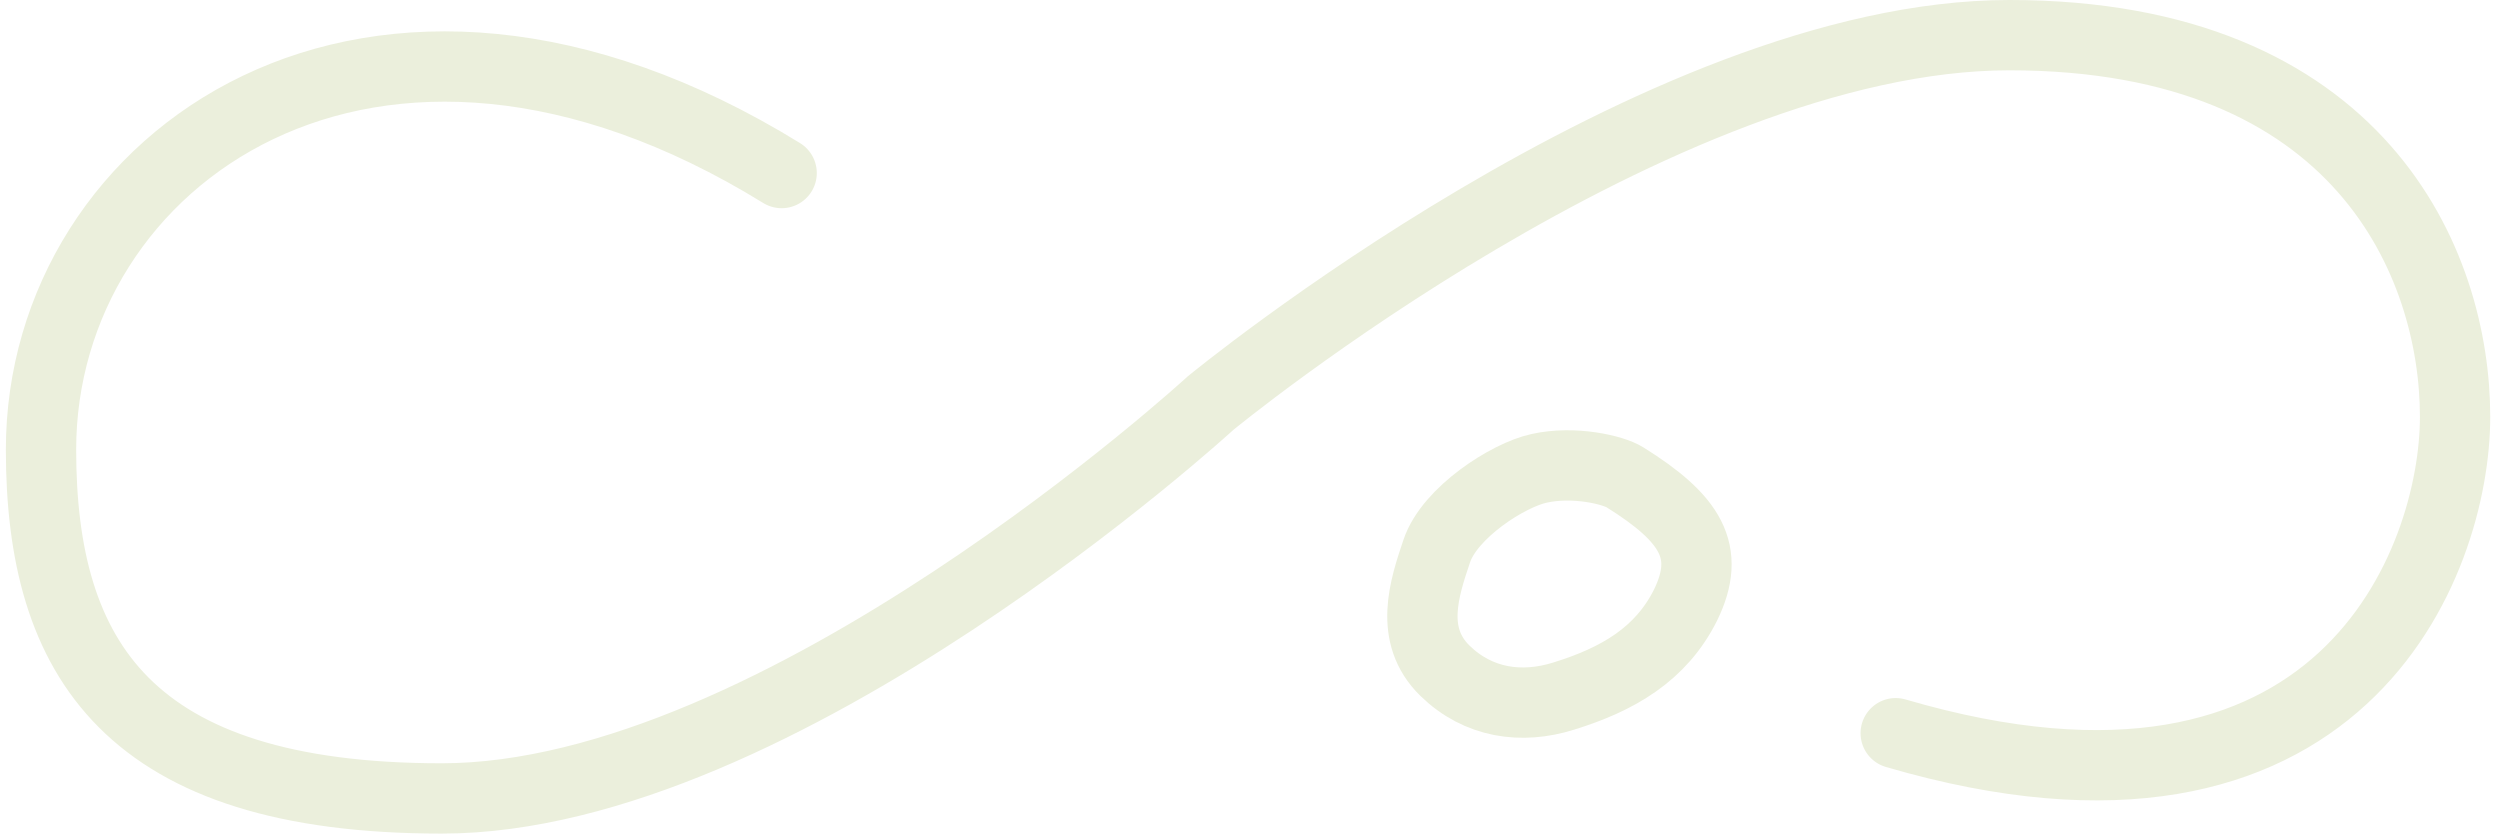
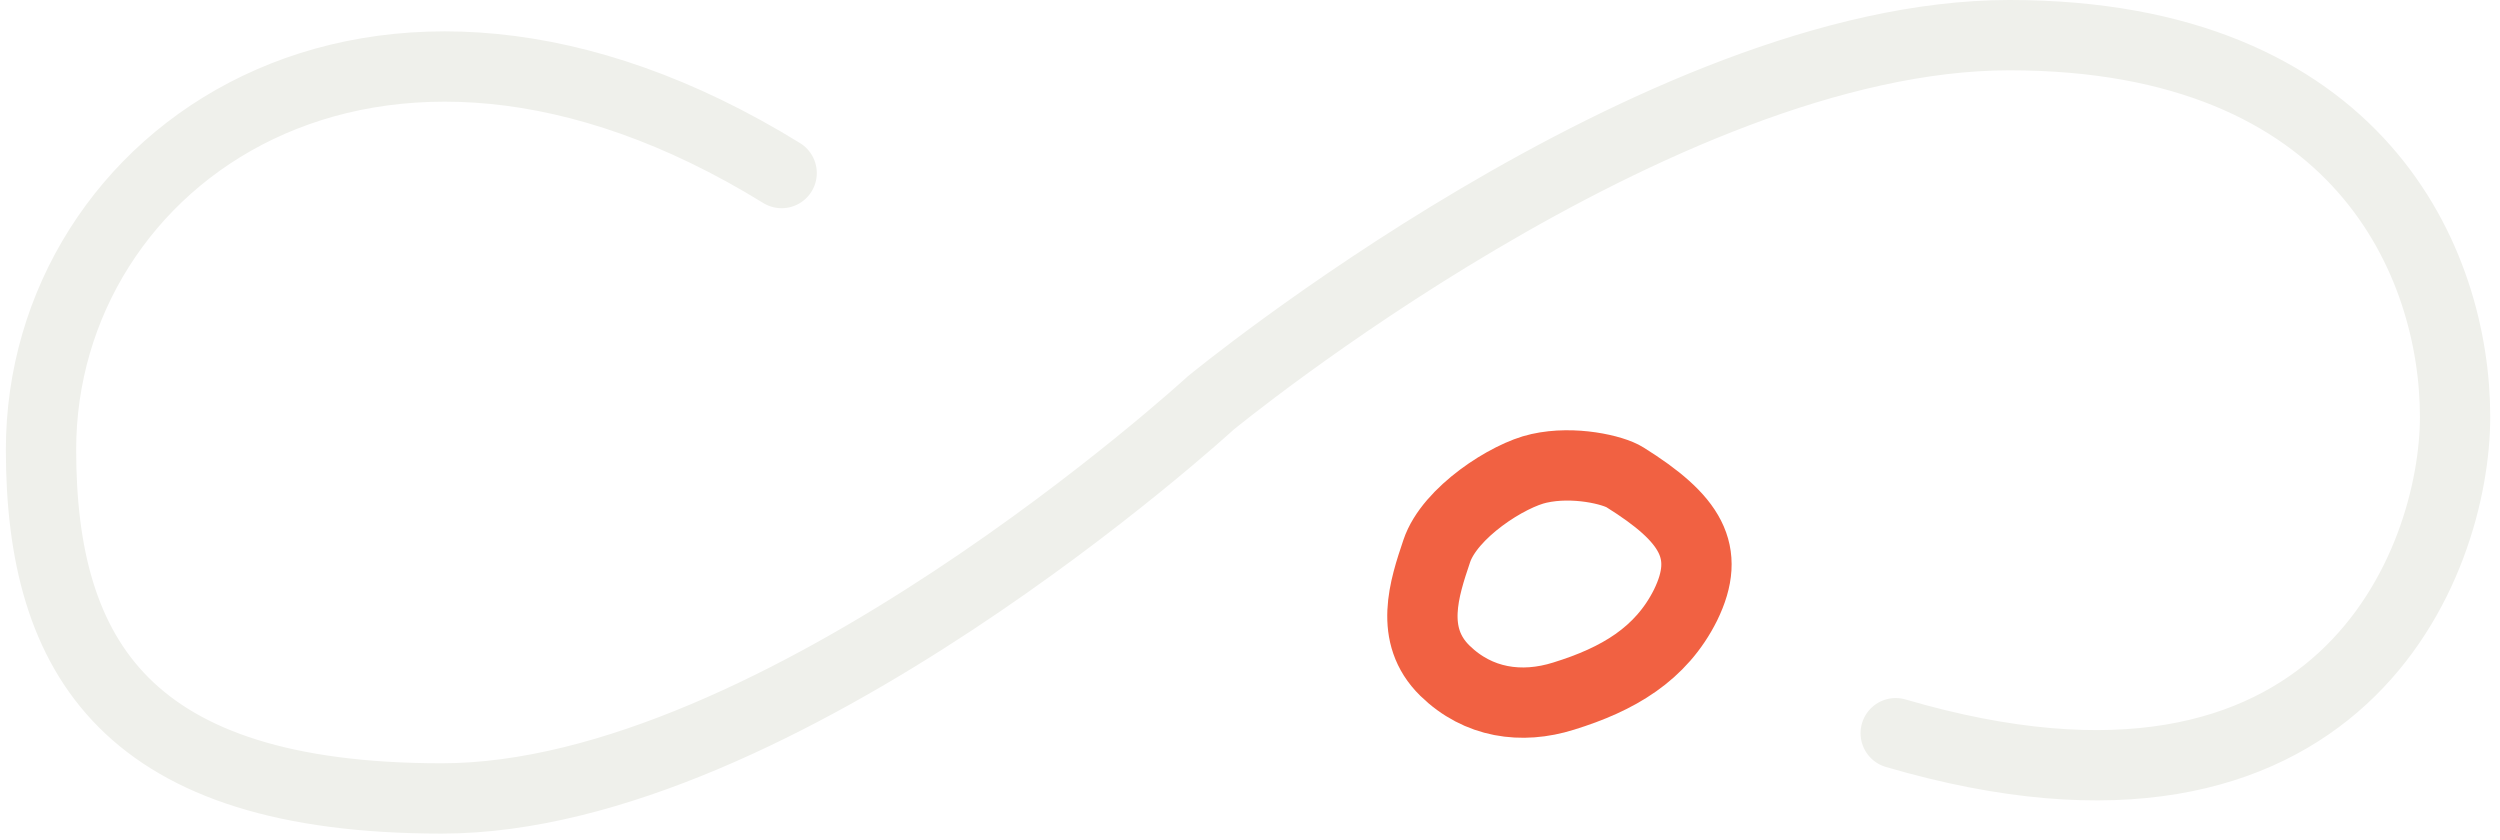
<svg xmlns="http://www.w3.org/2000/svg" width="640" height="215" viewBox="0 0 640 215" fill="none">
-   <path d="M200.1 44.3C95.5 -20.2 10.5 40.4 10.5 115.1C10.5 168.7 32.8 204.4 113.1 204.4C199.6 204.4 309.9 103.2 309.9 103.2C309.9 103.2 424.4 9 514.4 9C604.4 9 628.5 67.6 628.5 106.7C628.5 143.7 599.6 221.2 485.3 187.7" stroke="#EBEFDC" stroke-width="18" stroke-miterlimit="10" stroke-linecap="round" />
-   <path d="M394 119.9C386.1 121.6 371.1 131.2 367.8 141.1C364.6 150.6 360.6 162.6 369.9 171.7C378.4 180 389.5 181.6 400.3 178.2C414.2 173.9 425.2 167.5 431.5 154.9C438.2 141.2 432.8 132.7 416 122.2C413 120.3 402.9 117.9 394 119.9Z" stroke="#EBEFDC" stroke-width="18" stroke-miterlimit="10" />
+   <path d="M200.1 44.3C95.5 -20.2 10.5 40.4 10.5 115.1C10.5 168.7 32.8 204.4 113.1 204.4C199.6 204.4 309.9 103.2 309.9 103.2C309.9 103.2 424.4 9 514.4 9C604.4 9 628.5 67.6 628.5 106.7C628.5 143.7 599.6 221.2 485.3 187.7" stroke="#EFF0EB" stroke-width="18" stroke-miterlimit="10" stroke-linecap="round" />
+   <path d="M394 119.9C386.1 121.6 371.1 131.2 367.8 141.1C364.6 150.6 360.6 162.6 369.9 171.7C378.4 180 389.5 181.6 400.3 178.2C414.2 173.9 425.2 167.5 431.5 154.9C438.2 141.2 432.8 132.7 416 122.2C413 120.3 402.9 117.9 394 119.9Z" stroke="#F16142" stroke-width="18" stroke-miterlimit="10" />
</svg>
